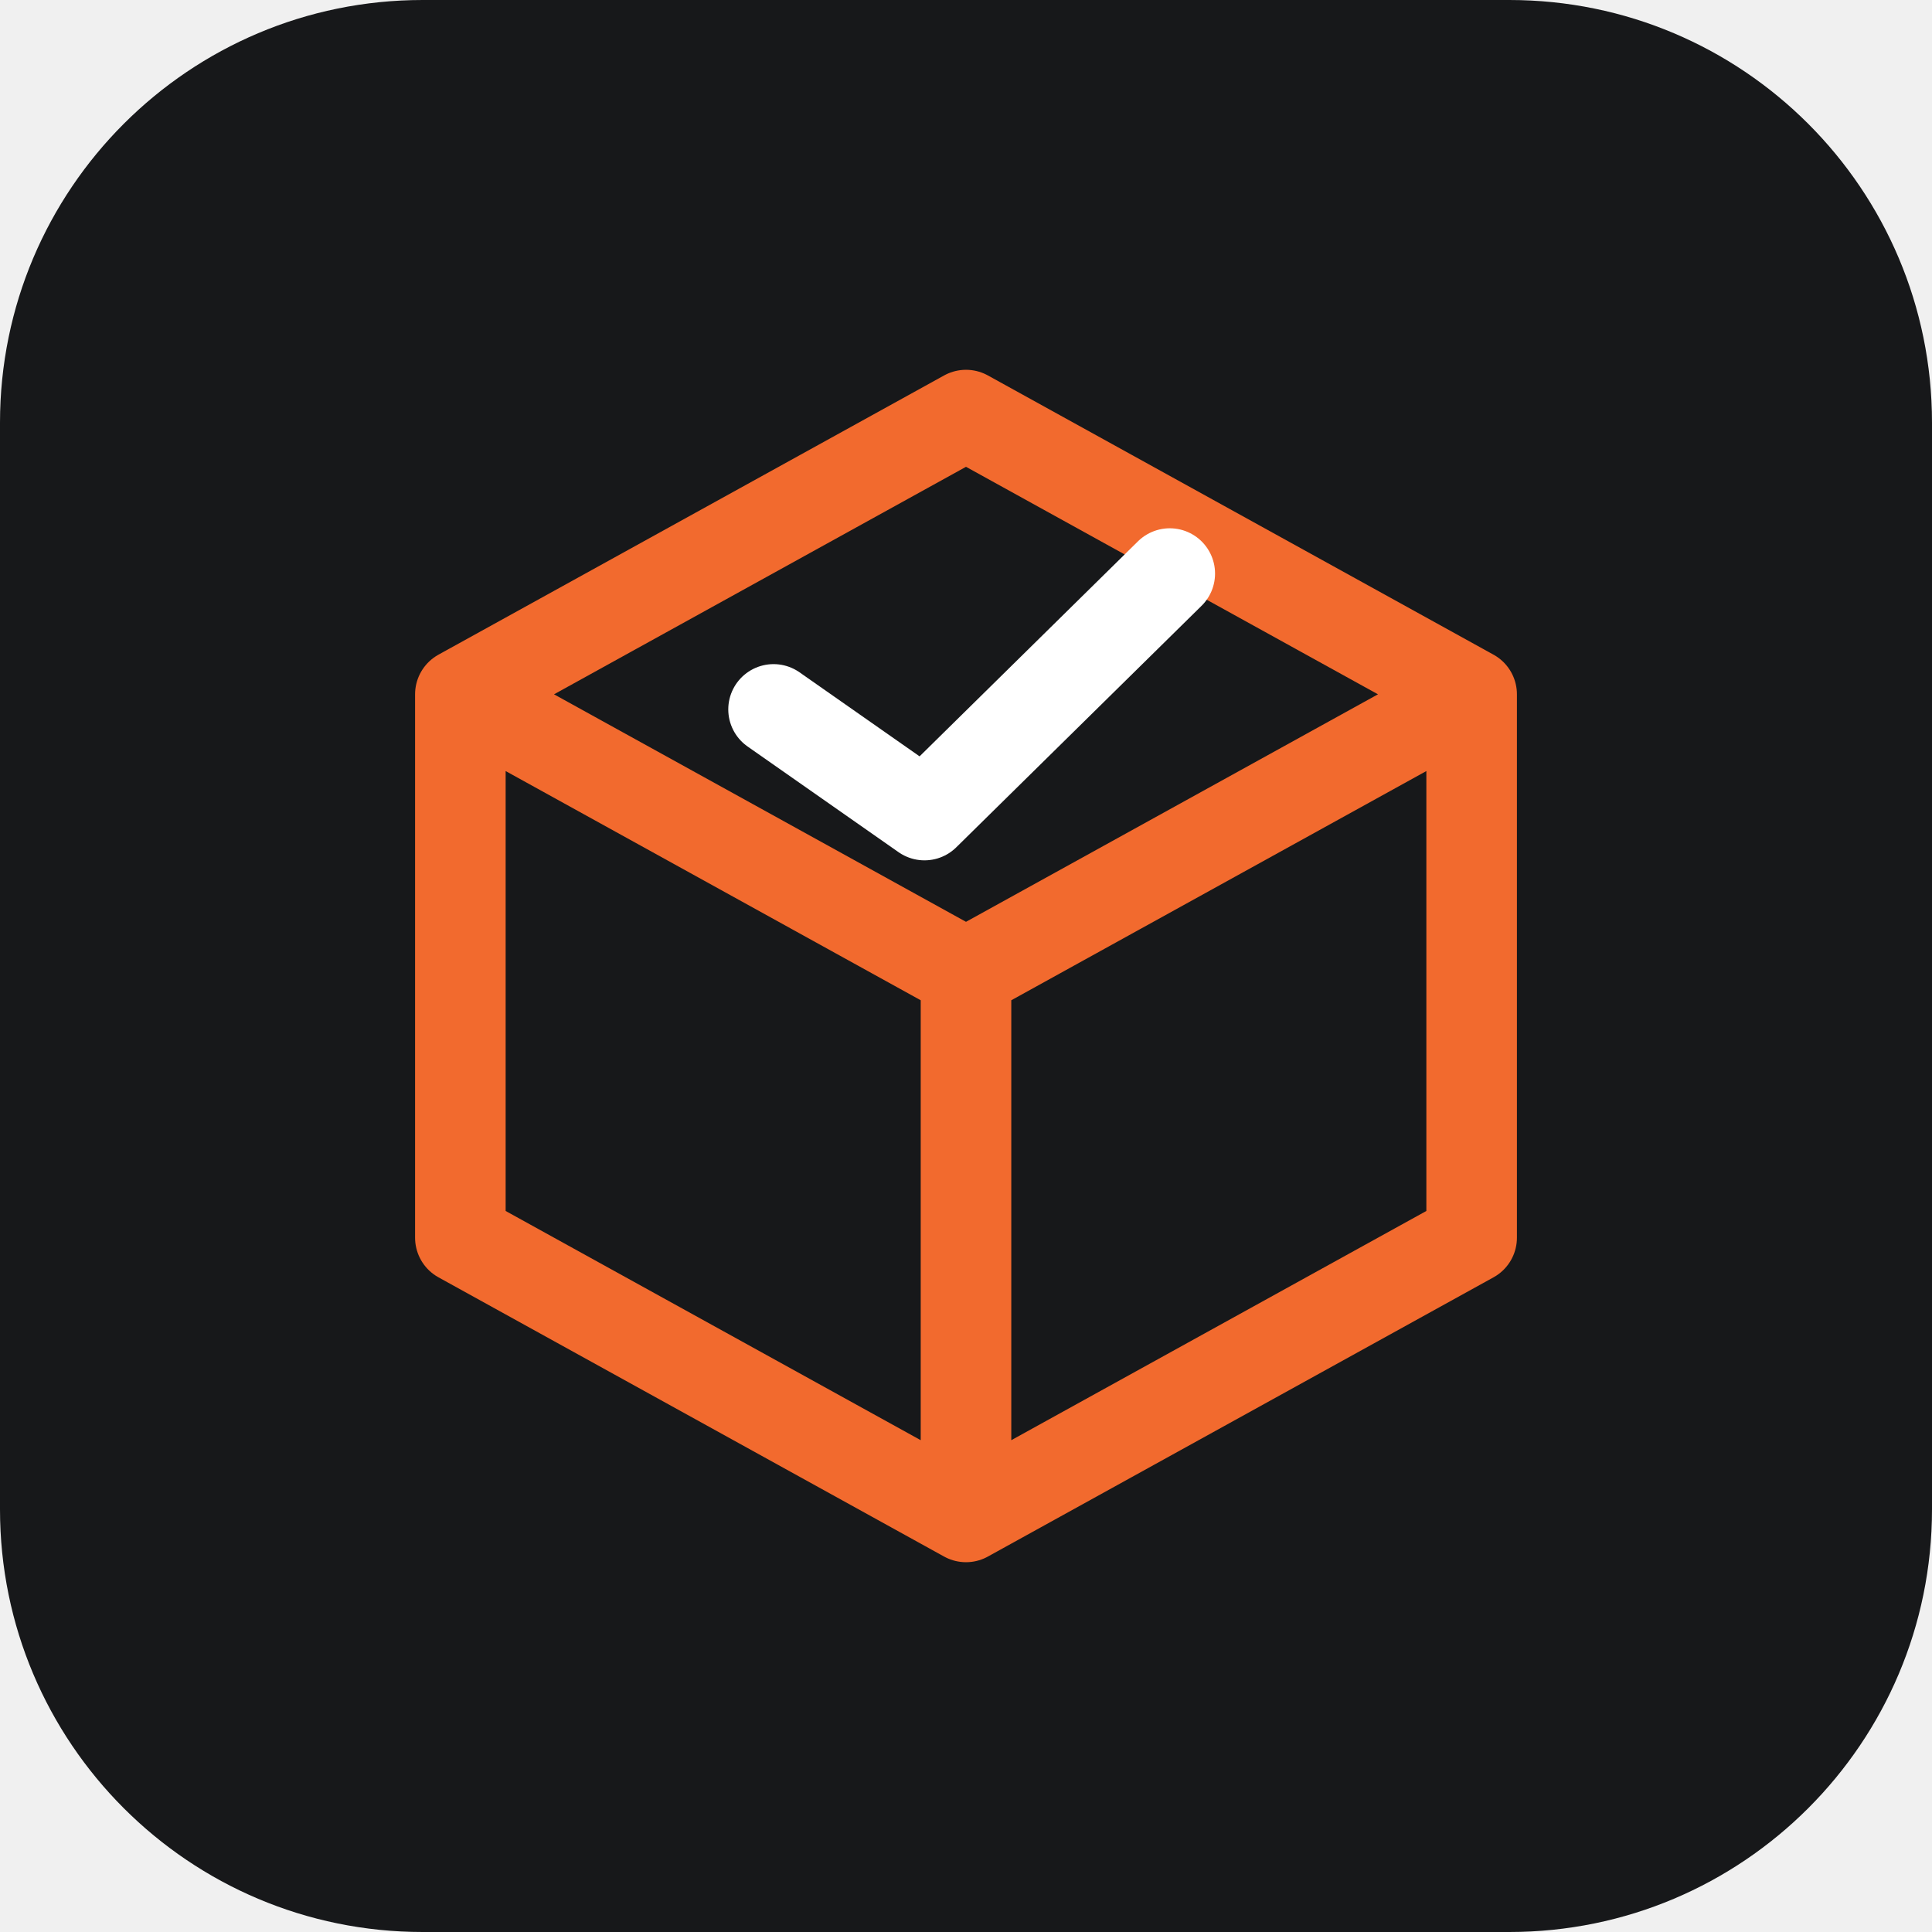
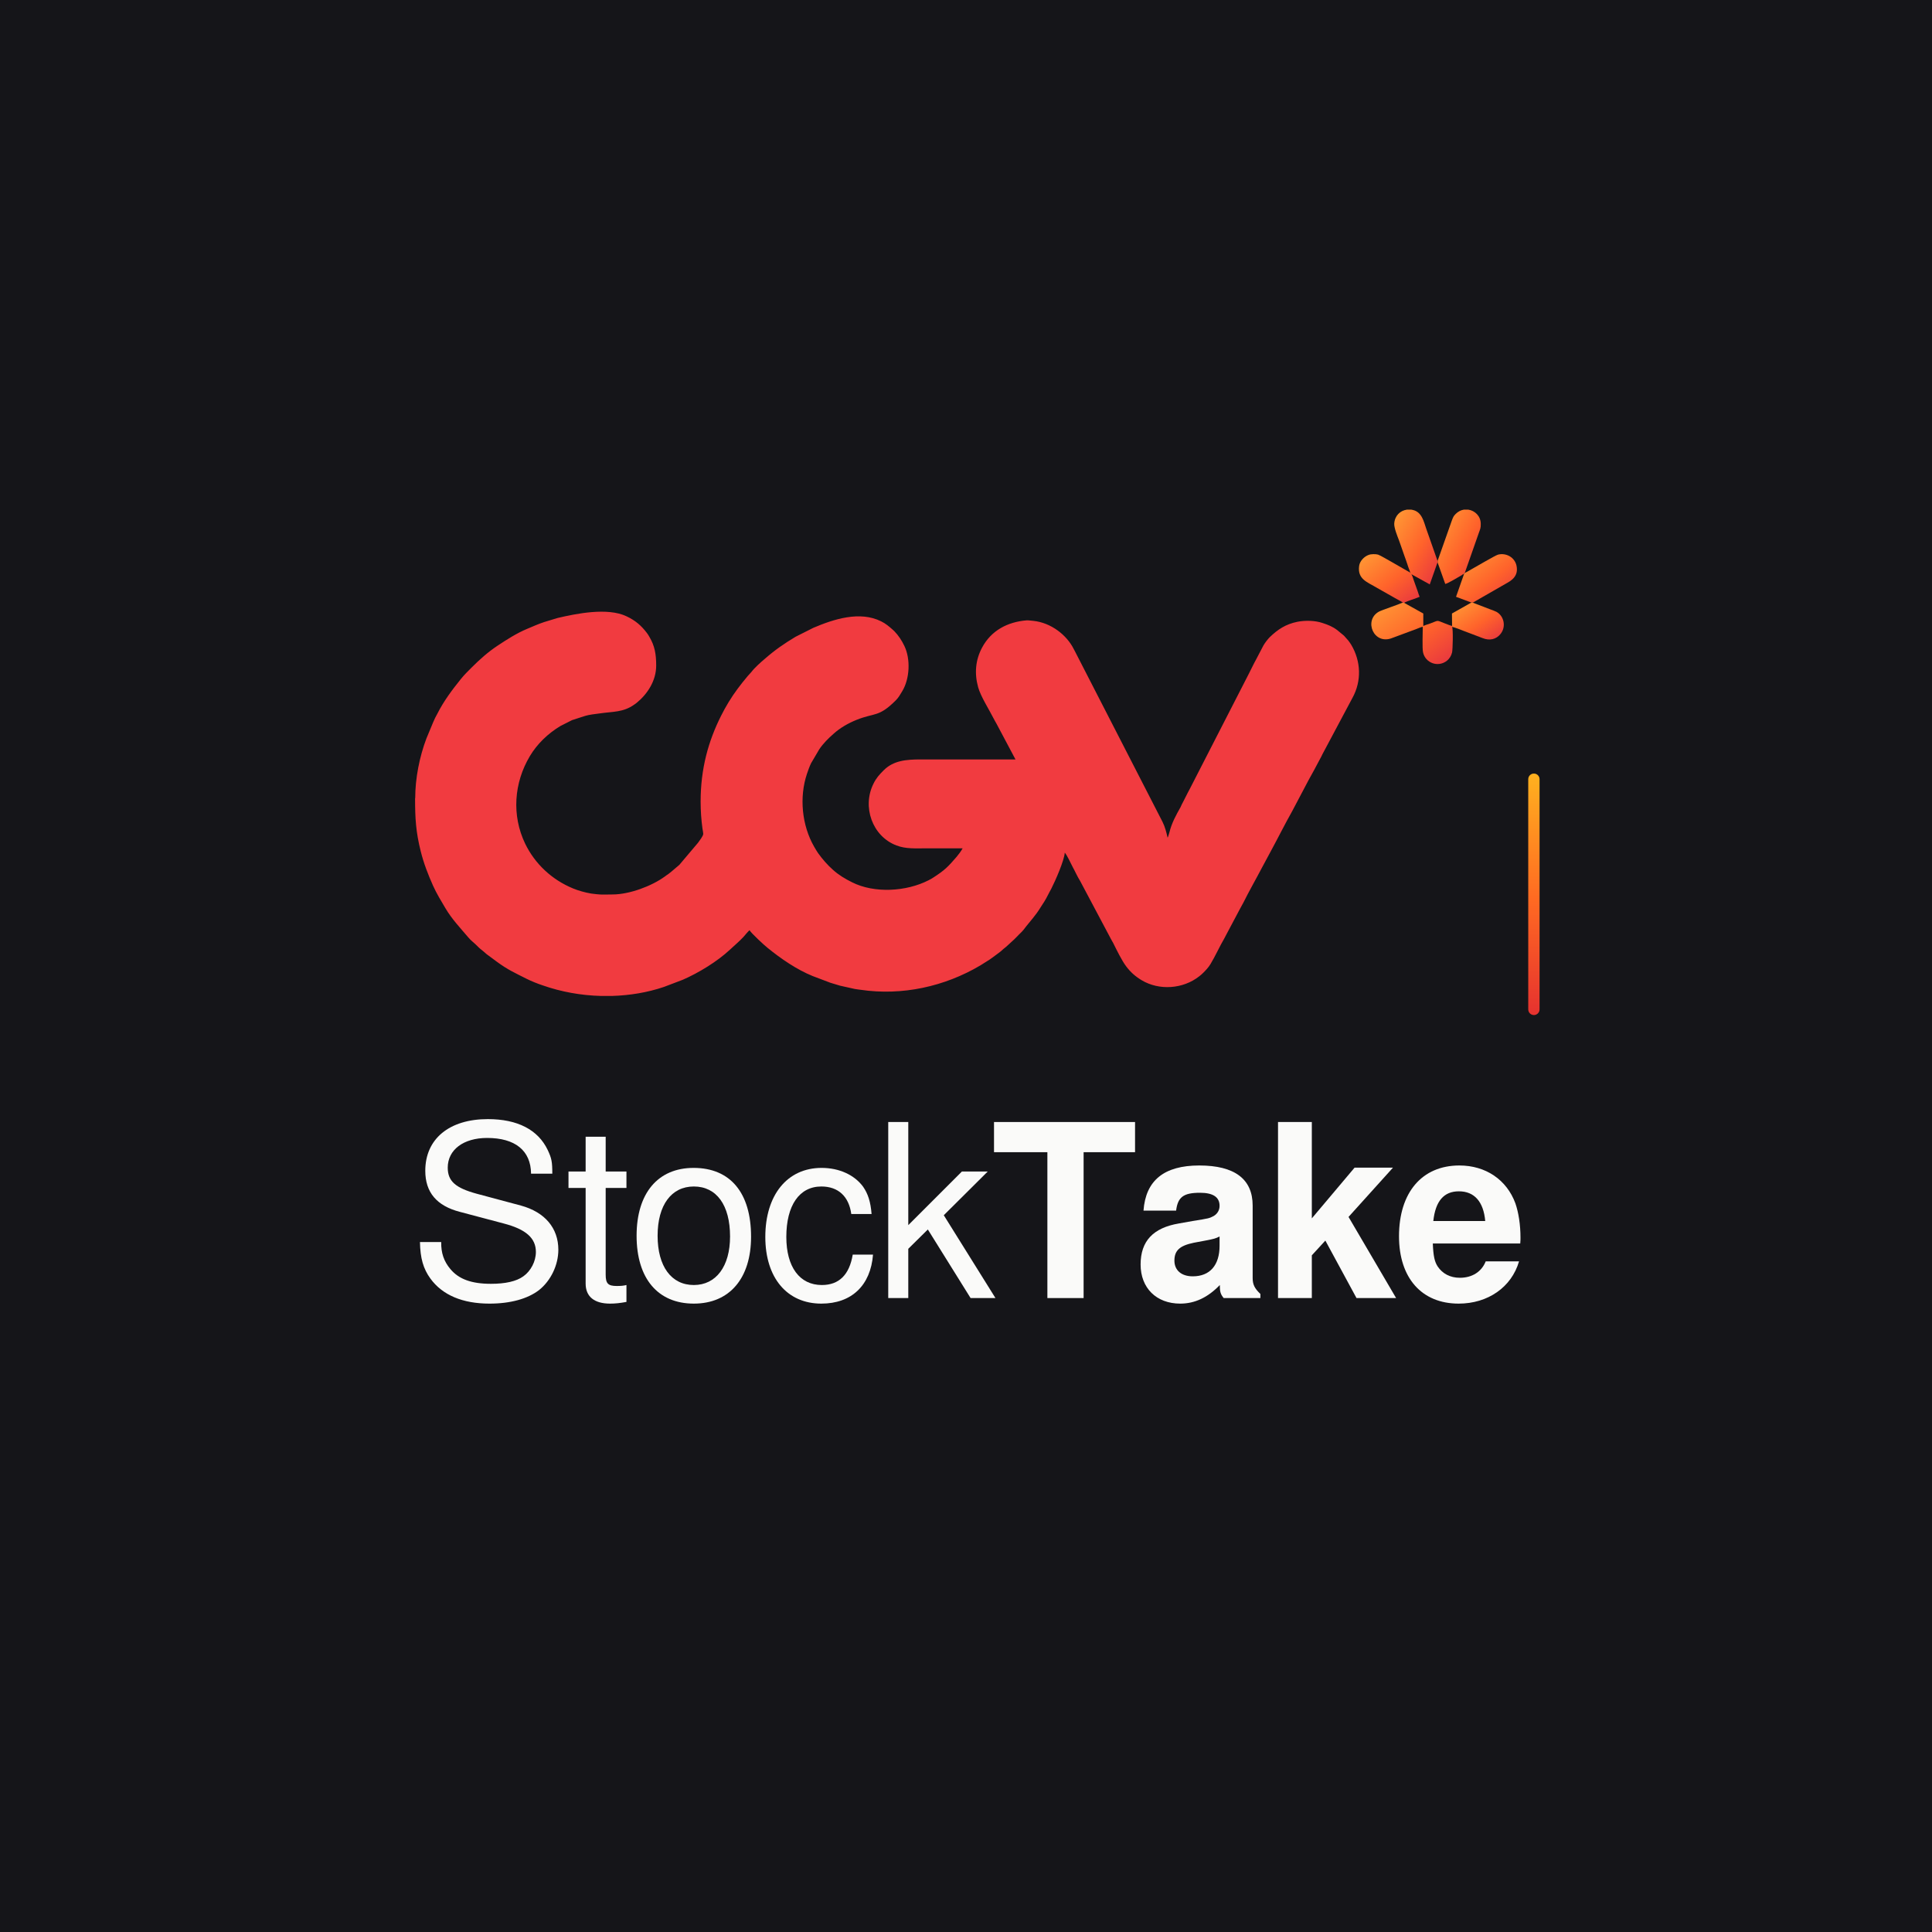
- <svg xmlns="http://www.w3.org/2000/svg" viewBox="0 0 512 512">
-   <rect width="512" height="512" rx="112" fill="#17181a" />
-   <g fill="none" stroke="#f26a2e" stroke-width="24" stroke-linecap="round" stroke-linejoin="round">
-     <path d="M256 110 390 184v144l-134 74-134-74V184zM122 184l134 74 134-74M256 258v144" />
-     <path d="m205 188 40 28 65-64" stroke="#fff" />
+ <svg xmlns="http://www.w3.org/2000/svg" width="512" height="512" viewBox="0 0 512 512" role="img" aria-labelledby="title">
+   <defs>
+     <linearGradient id="cgv-spark" x1="0" y1="0" x2="1" y2="1">
+       <stop offset="0" stop-color="#FF9D35" />
+       <stop offset="0.55" stop-color="#FF632B" />
+       <stop offset="1" stop-color="#E63341" />
+     </linearGradient>
+     <linearGradient id="divider-gradient" x1="0" y1="0" x2="0" y2="1">
+       <stop offset="0" stop-color="#FFB11F" />
+       <stop offset="0.52" stop-color="#FF6A22" />
+       <stop offset="1" stop-color="#E6322F" />
+     </linearGradient>
+   </defs>
+   <rect width="512" height="512" fill="#151519" />
+   <svg x="110" y="135" width="292" height="129" viewBox="0 0 212.881 93.955" aria-hidden="true">
+     <g transform="translate(352.4546,36.48325)">
+       <g transform="matrix(0.0254,0,0,0.0254,-369.3456,-139.4803)" style="clip-rule:evenodd;fill-rule:evenodd;image-rendering:optimizeQuality;shape-rendering:geometricPrecision;text-rendering:geometricPrecision">
+         <path d="m 665,6250 c 0,155 6,256 43,404 23,92 56,177 94,262 27,60 61,115 94,171 49,83 114,151 175,223 20,24 47,43 68,65 15,16 30,27 47,41 9,8 13,12 23,20 l 77,57 c 87,64 138,85 226,130 38,19 83,37 125,51 140,49 290,76 442,80 h 83 c 136,-4 271,-26 397,-69 l 142,-54 c 120,-52 264,-140 359,-229 34,-32 69,-61 101,-95 16,-17 30,-37 48,-53 12,22 116,118 137,134 102,83 221,165 344,215 l 135,51 c 25,8 47,14 73,22 l 112,25 c 16,2 30,5 43,6 316,47 640,-24 913,-186 17,-10 29,-19 46,-29 31,-18 59,-41 88,-62 15,-11 28,-21 41,-34 8,-7 12,-9 20,-16 l 61,-56 c 3,-3 1,-1 5,-5 0,0 1,-1 2,-2 l 18,-18 c 14,-16 33,-31 46,-48 32,-43 59,-71 100,-126 11,-15 20,-29 30,-45 20,-30 40,-61 56,-94 9,-19 17,-31 26,-49 31,-61 97,-211 102,-273 19,22 45,81 59,107 20,36 36,74 58,109 l 231,435 c 7,15 13,22 20,36 27,54 65,133 99,178 33,44 69,76 117,105 135,81 316,67 438,-29 12,-9 21,-17 31,-27 20,-20 40,-41 55,-66 35,-57 75,-145 104,-193 8,-14 13,-24 20,-38 l 103,-194 c 8,-16 15,-26 22,-40 45,-91 97,-181 144,-271 l 64,-119 c 56,-103 108,-208 166,-311 l 124,-235 c 8,-14 13,-23 21,-38 8,-16 14,-24 22,-40 l 42,-79 c 8,-13 13,-25 20,-39 l 228,-428 c 71,-129 65,-279 -9,-404 -8,-14 -14,-20 -23,-33 l -32,-36 c -5,-5 -2,-2 -7,-6 l -45,-37 c -34,-26 -71,-41 -112,-54 -56,-19 -129,-21 -191,-9 -89,18 -150,59 -210,117 -16,16 -37,44 -48,63 l -56,107 c -6,12 -13,23 -19,36 -12,24 -24,49 -37,74 l -445,868 c -6,12 -13,24 -19,36 l -36,71 c -4,7 -5,10 -9,17 -3,6 -2,4 -4,9 -3,5 -2,5 -5,11 -35,62 -68,122 -85,192 l -9,30 c 0,1 -1,4 -2,5 -3,7 -1,3 -3,6 -9,-40 -20,-84 -39,-121 -6,-12 -12,-24 -19,-37 L 5684,5132 c -4,-7 -5,-9 -9,-17 -54,-108 -174,-200 -306,-214 -14,-1 -41,-5 -52,-4 -147,12 -270,78 -339,207 -51,95 -59,198 -30,302 19,69 83,169 118,238 7,14 13,24 21,38 l 145,273 c -241,0 -481,0 -722,0 -108,0 -206,8 -280,82 -33,33 -57,59 -78,102 -88,175 -10,400 174,470 73,28 142,22 239,22 88,0 176,0 265,0 -12,22 -30,46 -46,65 -66,76 -88,100 -178,158 -7,5 -9,6 -16,10 -7,3 -11,6 -19,10 -170,87 -413,101 -583,15 -52,-26 -101,-55 -144,-94 -43,-38 -80,-81 -114,-128 -11,-16 -20,-32 -30,-49 -93,-162 -114,-376 -54,-554 10,-29 19,-55 31,-80 l 63,-107 c 30,-44 68,-82 108,-117 51,-46 111,-80 175,-106 139,-56 169,-18 300,-150 19,-19 33,-44 47,-67 58,-95 65,-245 17,-345 -20,-42 -45,-80 -77,-113 l -12,-11 c -27,-24 -54,-47 -87,-63 -163,-82 -362,-17 -517,49 l -135,68 c -88,53 -155,99 -234,168 -33,28 -77,67 -102,100 l -28,31 c -53,63 -102,127 -145,198 -21,35 -38,65 -57,103 -97,193 -156,402 -156,654 0,71 5,139 14,205 1,7 6,32 6,40 -1,18 -29,52 -40,68 l -142,168 -60,51 c -8,6 -15,12 -24,19 -10,7 -17,11 -27,19 -99,72 -268,136 -397,136 -39,0 -82,3 -122,-2 -16,-2 -25,-3 -41,-5 -44,-7 -100,-23 -138,-39 -160,-66 -289,-186 -364,-341 -103,-215 -85,-462 36,-665 56,-94 138,-172 232,-229 l 89,-45 99,-32 c 34,-10 73,-14 111,-19 102,-15 178,-7 263,-67 6,-4 12,-9 19,-14 81,-66 148,-167 148,-283 0,-87 -11,-150 -52,-219 -6,-10 -10,-18 -18,-28 -43,-57 -87,-95 -154,-127 -146,-71 -389,-20 -526,12 l -102,31 c -24,8 -42,15 -64,24 -22,9 -42,18 -64,27 -80,33 -156,82 -227,129 -71,47 -135,104 -195,164 -31,31 -58,57 -85,91 -67,83 -131,169 -179,265 -6,12 -11,19 -16,30 -6,13 -9,20 -14,31 l -52,125 c -52,138 -85,301 -85,454 z" fill="#F13B40" />
+         <path d="m 8553,4947 1,-7 c -17,-4 -38,-13 -54,-19 -69,-26 -44,-26 -111,-1 -17,6 -41,13 -55,20 v -95 l -147,-82 -10,-1 c -37,17 -157,56 -181,69 -118,66 -39,257 102,200 l 183,-68 c 12,-4 36,-16 49,-17 0,43 -5,161 2,194 17,81 114,118 182,64 18,-14 33,-37 39,-63 5,-23 9,-173 0,-196 z" fill="url(#cgv-spark)" />
+         <path d="m 8443,4444 v 13 l 58,163 c 15,-1 106,-55 126,-67 10,-6 10,-13 14,-3 7,-11 -2,-5 9,-15 l 107,-305 c 9,-26 15,-34 14,-67 0,-59 -44,-100 -94,-108 h -35 c -22,4 -43,14 -61,32 -18,18 -20,25 -30,51 z" fill="url(#cgv-spark)" />
+         <path d="m 8237,4537 6,9 105,58 c 13,8 24,12 35,20 l 59,-167 v -13 l -86,-245 c -18,-51 -32,-127 -103,-142 -3,-1 -7,-1 -10,-2 h -34 c -50,7 -92,45 -96,106 -2,32 24,96 36,127 16,42 28,83 43,123 8,20 14,40 21,60 4,12 6,20 11,32 5,13 8,19 11,33 z" fill="url(#cgv-spark)" />
+         <path d="m 8651,4535 c -11,10 -2,4 -9,15 l -59,168 118,44 h 10 l 244,-140 c 43,-24 106,-56 88,-141 -14,-64 -79,-99 -140,-84 -22,6 -167,92 -200,110 -18,10 -33,20 -51,28 z" fill="url(#cgv-spark)" />
+         <path d="m 8178,4763 10,1 c 12,-10 100,-37 118,-46 -6,-13 -10,-29 -15,-43 l -31,-87 c -4,-13 -10,-31 -16,-43 l -6,-9 -148,-85 c -13,-7 -86,-50 -100,-54 -18,-5 -53,-5 -71,2 -34,12 -68,46 -73,84 -14,102 63,123 136,167 l 148,84 c 11,6 42,22 49,28 z" fill="url(#cgv-spark)" />
+         <path d="m 8554,4940 -1,7 c 15,1 78,26 95,33 15,6 29,11 45,17 l 92,35 c 52,21 103,11 137,-32 45,-57 24,-138 -32,-168 -14,-7 -29,-12 -45,-18 l -136,-52 h -10 l -147,83 1,95 z" fill="url(#cgv-spark)" />
+       </g>
+     </g>
+   </svg>
+   <rect x="405" y="205" width="3" height="64" rx="1.5" fill="url(#divider-gradient)" />
+   <g transform="translate(108.224 344)">
+     <g fill="#FAFAF9">
+       <path transform="translate(0.000 0) scale(0.064 -0.064)" d="M596 515C596 565 593 579 577 613C537 697 452 741 329 741C169 741 70 659 70 527C70 438 117 382 213 357L394 309C487 285 528 248 528 191C528 152 507 112 476 90C447 69 401 59 342 59C262 59 209 78 174 120C147 152 135 187 136 232H48C49 165 62 121 91 81C141 12 225 -23 336 -23C423 -23 494 -3 541 33C590 72 621 137 621 200C621 290 565 356 466 383L283 432C195 456 163 484 163 540C163 614 228 663 326 663C442 663 507 611 508 515Z" />
+       <path transform="translate(41.536 0) scale(0.064 -0.064)" d="M254 524H168V668H85V524H14V456H85V60C85 6 121 -23 186 -23C208 -23 226 -21 254 -16V54C242 51 231 50 214 50C178 50 168 60 168 97V456H254Z" />
+       <path transform="translate(58.176 0) scale(0.064 -0.064)" d="M272 539C124 539 36 434 36 258C36 81 124 -23 273 -23C421 -23 510 82 510 254C510 436 424 539 272 539ZM273 462C367 462 423 385 423 255C423 131 365 54 273 54C180 54 123 131 123 258C123 385 180 462 273 462Z" />
+       <path transform="translate(92.608 0) scale(0.064 -0.064)" d="M471 348C467 399 456 432 436 461C400 510 337 539 264 539C122 539 31 427 31 253C31 84 121 -23 263 -23C388 -23 467 52 477 180H393C379 96 336 54 265 54C173 54 118 129 118 253C118 384 172 462 263 462C333 462 377 421 387 348Z" />
+       <path transform="translate(123.456 0) scale(0.064 -0.064)" d="M141 729H58V0H141V204L222 284L399 0H502L288 343L470 524H363L141 302Z" />
+       <path transform="translate(154.304 0) scale(0.064 -0.064)" d="M385 604H598V729H14V604H235V0H385Z" />
+       <path transform="translate(192.256 0) scale(0.064 -0.064)" d="M524 17C500 40 492 56 492 83V383C492 493 417 549 271 549C125 549 49 487 40 362H175C182 418 205 436 274 436C328 436 355 418 355 382C355 364 346 349 331 340C312 330 312 330 243 319L187 309C80 291 28 236 28 139C28 42 93 -23 192 -23C252 -23 306 2 356 54C356 26 359 16 372 0H524ZM355 217C355 136 315 90 244 90C197 90 168 115 168 155C168 197 190 217 248 229L296 238C333 245 339 247 355 255Z" />
+       <path transform="translate(226.688 0) scale(0.064 -0.064)" d="M199 330V729H59V0H199V177L255 238L384 0H548L351 336L535 540H376Z" />
+       <path transform="translate(261.120 0) scale(0.064 -0.064)" d="M524 226C525 238 525 243 525 250C525 304 517 354 504 392C468 490 381 549 272 549C117 549 22 437 22 256C22 83 116 -23 269 -23C390 -23 488 45 519 152H381C364 109 325 84 274 84C234 84 202 101 182 131C169 151 164 175 162 226ZM164 319C173 402 208 442 270 442C334 442 372 399 379 319Z" />
+     </g>
  </g>
</svg>
